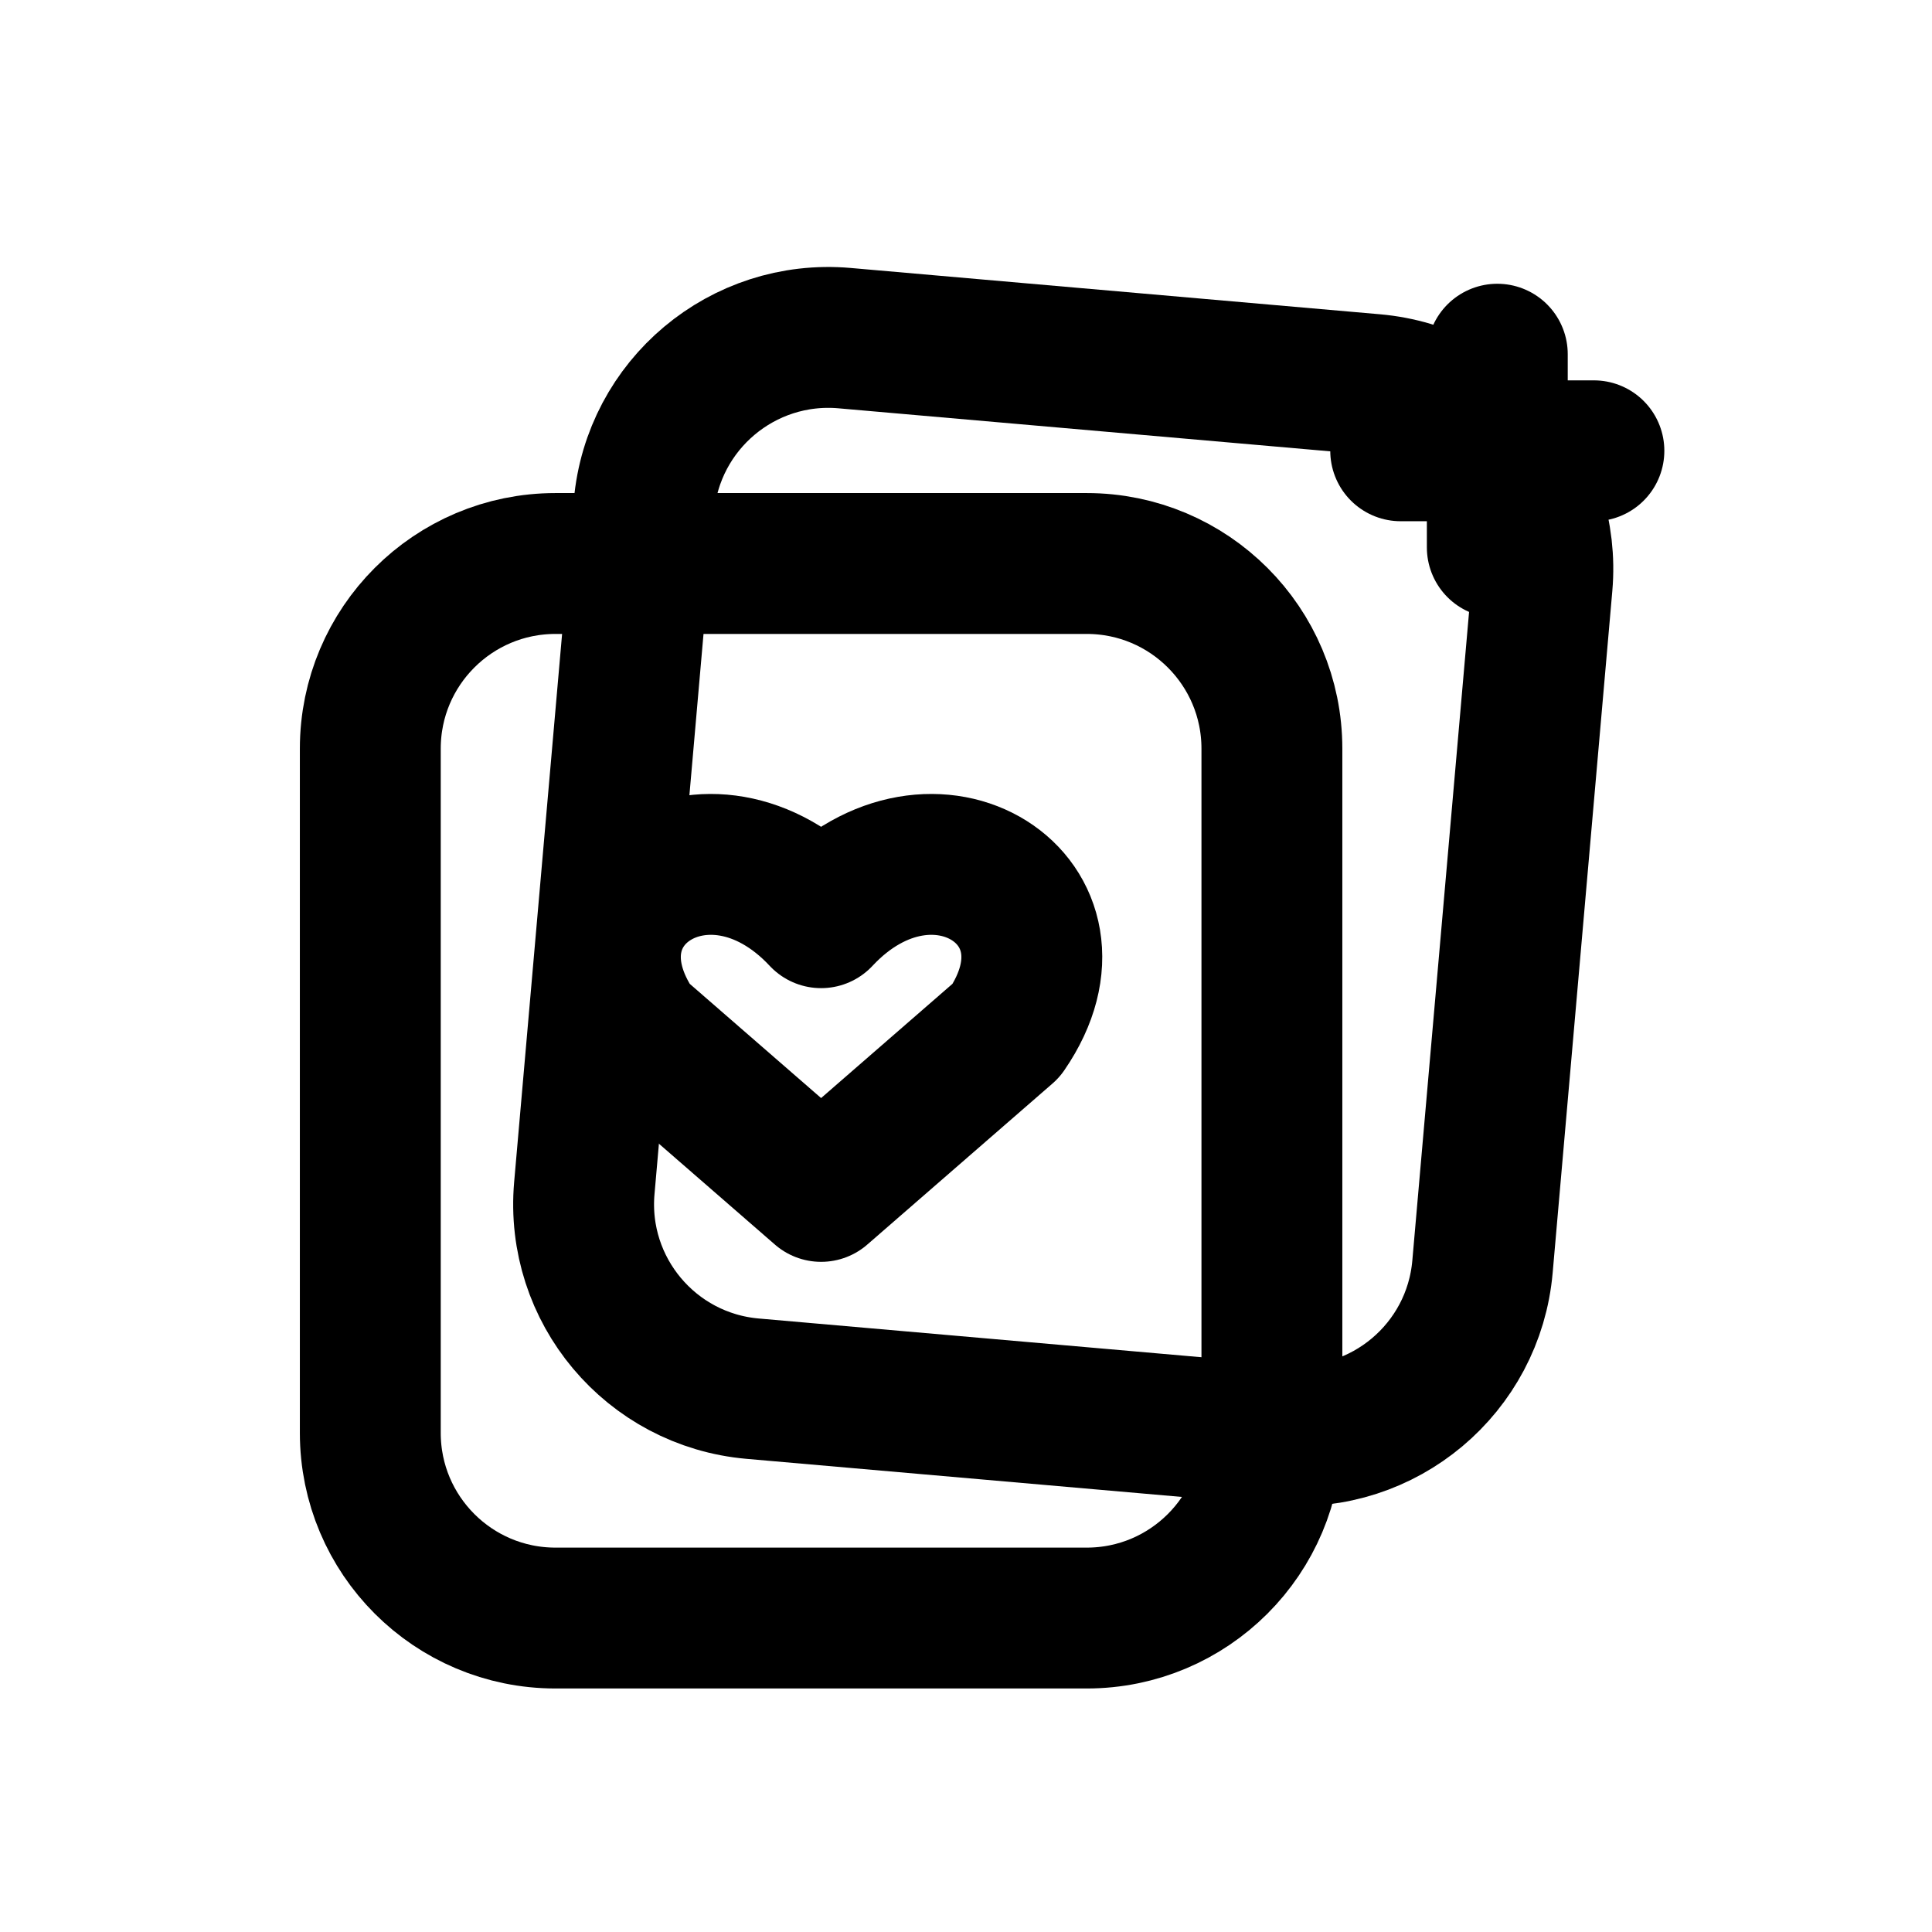
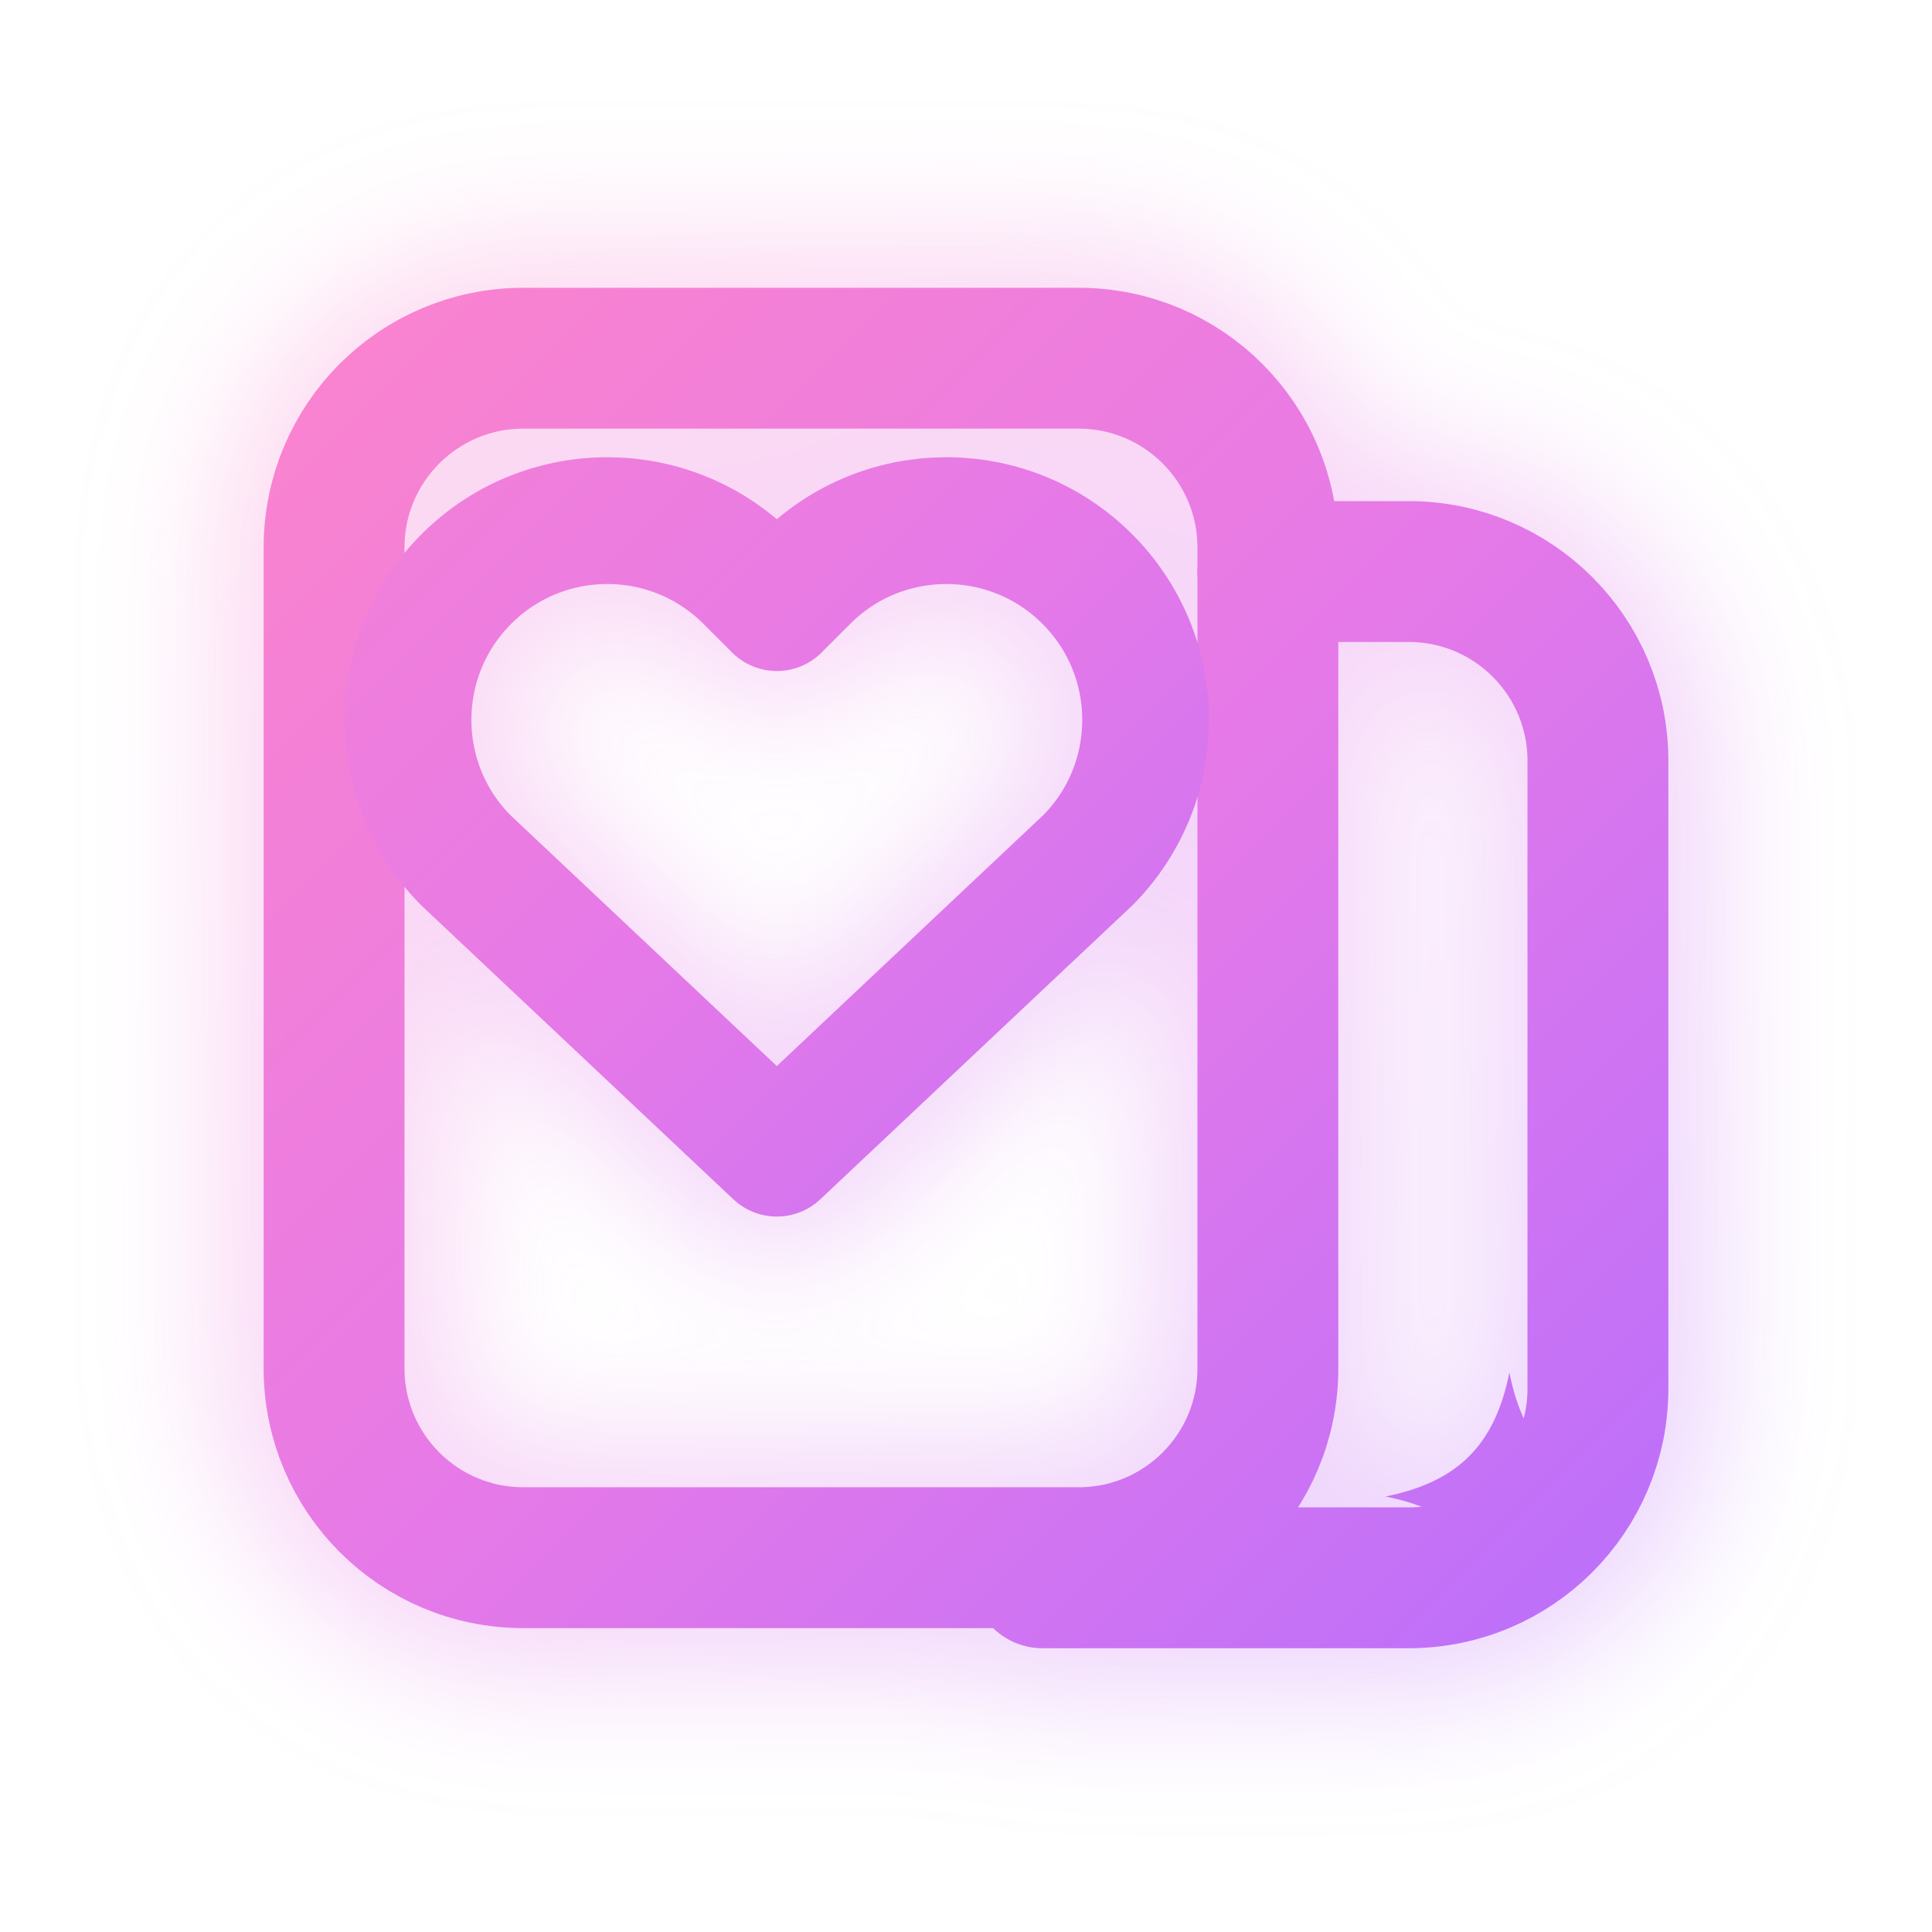
- <svg xmlns="http://www.w3.org/2000/svg" viewBox="0 0 24 24" fill="none" stroke="#000" stroke-width="1.75" stroke-linecap="round" stroke-linejoin="round">
-   <rect x="8.2" y="4" width="11.2" height="13.1" rx="2.3" transform="rotate(5 8.2 4)" />
-   <rect x="4.6" y="7" width="11.2" height="13.1" rx="2.3" />
-   <path d="M10.2 11.4c-1.4-1.5-3.4-.2-2.3 1.4l2.3 2 2.3-2c1.1-1.6-.9-2.9-2.3-1.4Z" />
-   <path d="M18.6 4.4v2.4M17.4 5.6h2.4" />
+ <svg xmlns="http://www.w3.org/2000/svg" viewBox="0 0 24 24" fill="none">
+   <defs>
+     <linearGradient id="usGradient" x1="2" y1="2" x2="22" y2="22" gradientUnits="userSpaceOnUse">
+       <stop offset="0" stop-color="#FF86C8" />
+       <stop offset="0.52" stop-color="#E579E8" />
+       <stop offset="1" stop-color="#B16DFF" />
+     </linearGradient>
+     <filter id="usGlow" x="-35%" y="-35%" width="170%" height="170%">
+       <feGaussianBlur stdDeviation="0.8" />
+     </filter>
+   </defs>
+   <g opacity=".30" filter="url(#usGlow)" stroke="url(#usGradient)" stroke-width="2.9" stroke-linecap="round" stroke-linejoin="round">
+     <rect x="4.15" y="4.45" width="11.6" height="14.9" rx="2.35" />
+     <path d="M15.75 7.1h1.75a2.35 2.35 0 0 1 2.35 2.35v7.8a2.35 2.35 0 0 1-2.35 2.35h-4.55" />
+     <path d="M12 17.25 7.7 13.2a2.75 2.75 0 0 1 3.92-3.86L12 9.72l.38-.38a2.75 2.75 0 0 1 3.92 3.86Z" transform="translate(-1.15 -1.2) scale(.9)" />
+   </g>
+   <g stroke="url(#usGradient)" stroke-width="1.75" stroke-linecap="round" stroke-linejoin="round">
+     <rect x="4.15" y="4.45" width="11.6" height="14.9" rx="2.35" />
+     <path d="M15.75 7.1h1.75a2.35 2.35 0 0 1 2.35 2.35v7.8a2.35 2.35 0 0 1-2.35 2.35h-4.55" />
+     <path d="M12 17.25 7.7 13.2a2.75 2.75 0 0 1 3.92-3.86L12 9.72l.38-.38a2.75 2.75 0 0 1 3.92 3.86Z" transform="translate(-1.15 -1.2) scale(.9)" />
+     <path d="M18.75 17.05c.18.9.64 1.36 1.54 1.54-.9.18-1.36.64-1.54 1.54-.18-.9-.64-1.36-1.54-1.54.9-.18 1.36-.64 1.54-1.54Z" fill="url(#usGradient)" stroke="none" />
+   </g>
</svg>
